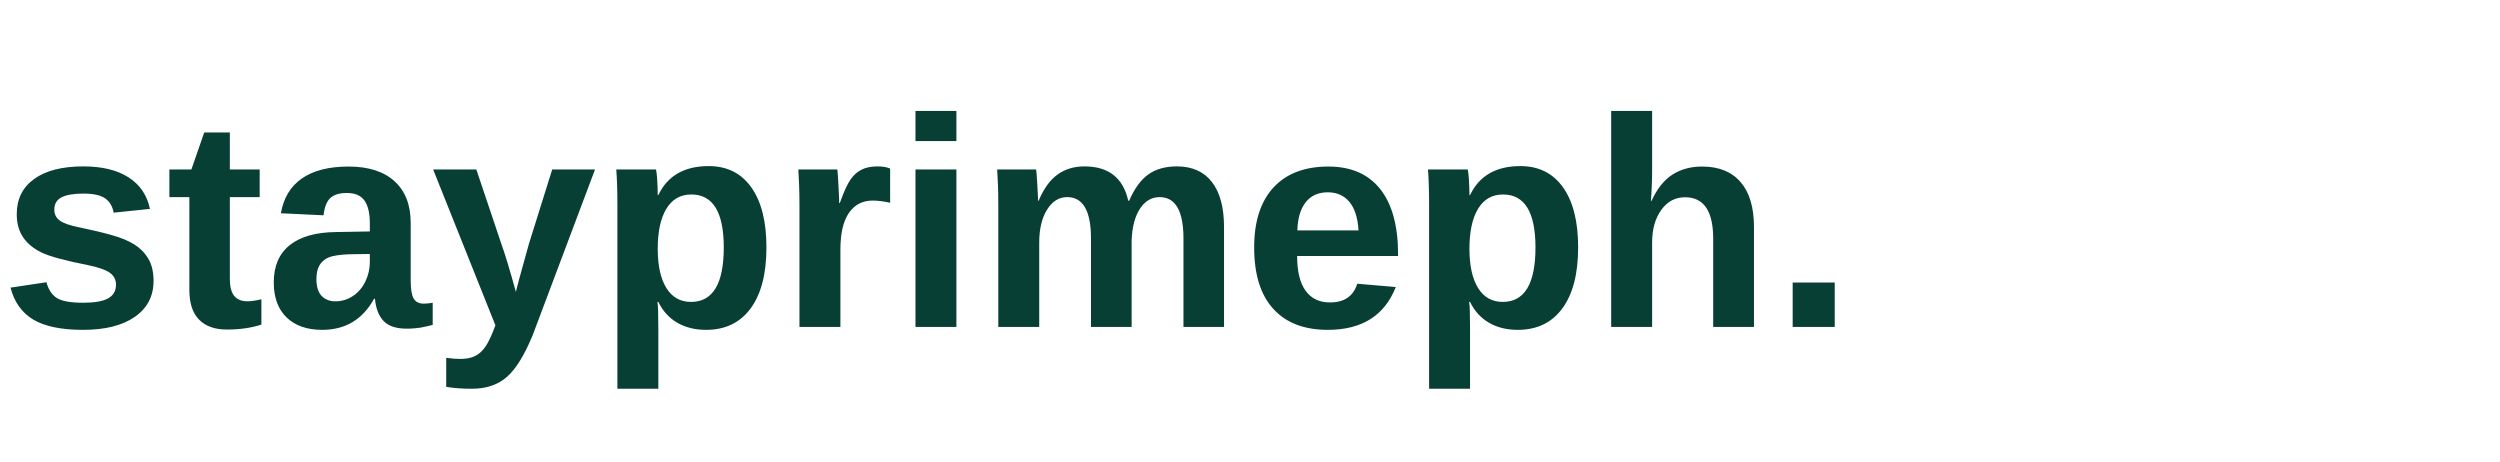
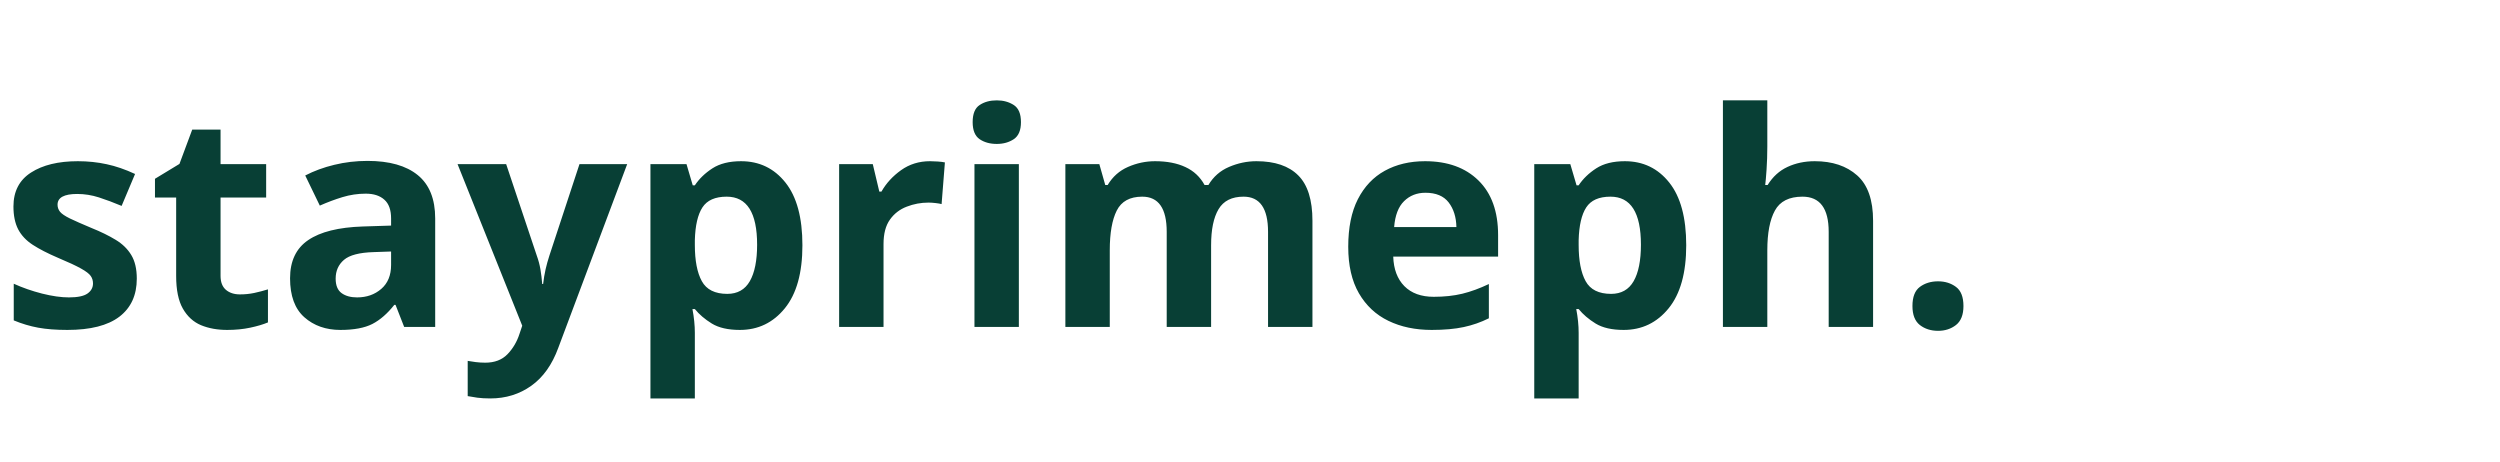
<svg xmlns="http://www.w3.org/2000/svg" width="520" height="96" viewBox="0 0 520 96" fill="none">
-   <text x="0" y="68" fill="#083F35" font-family="Bricolage Grotesque, Aptos, Segoe UI, Arial, sans-serif" font-size="62" font-weight="800" letter-spacing="0">stayprimeph.</text>
+   <text x="0" y="68" fill="#083F35" font-family="Satoshi, sans-serif" font-size="62" font-weight="800" letter-spacing="0">stayprimeph.</text>
</svg>
